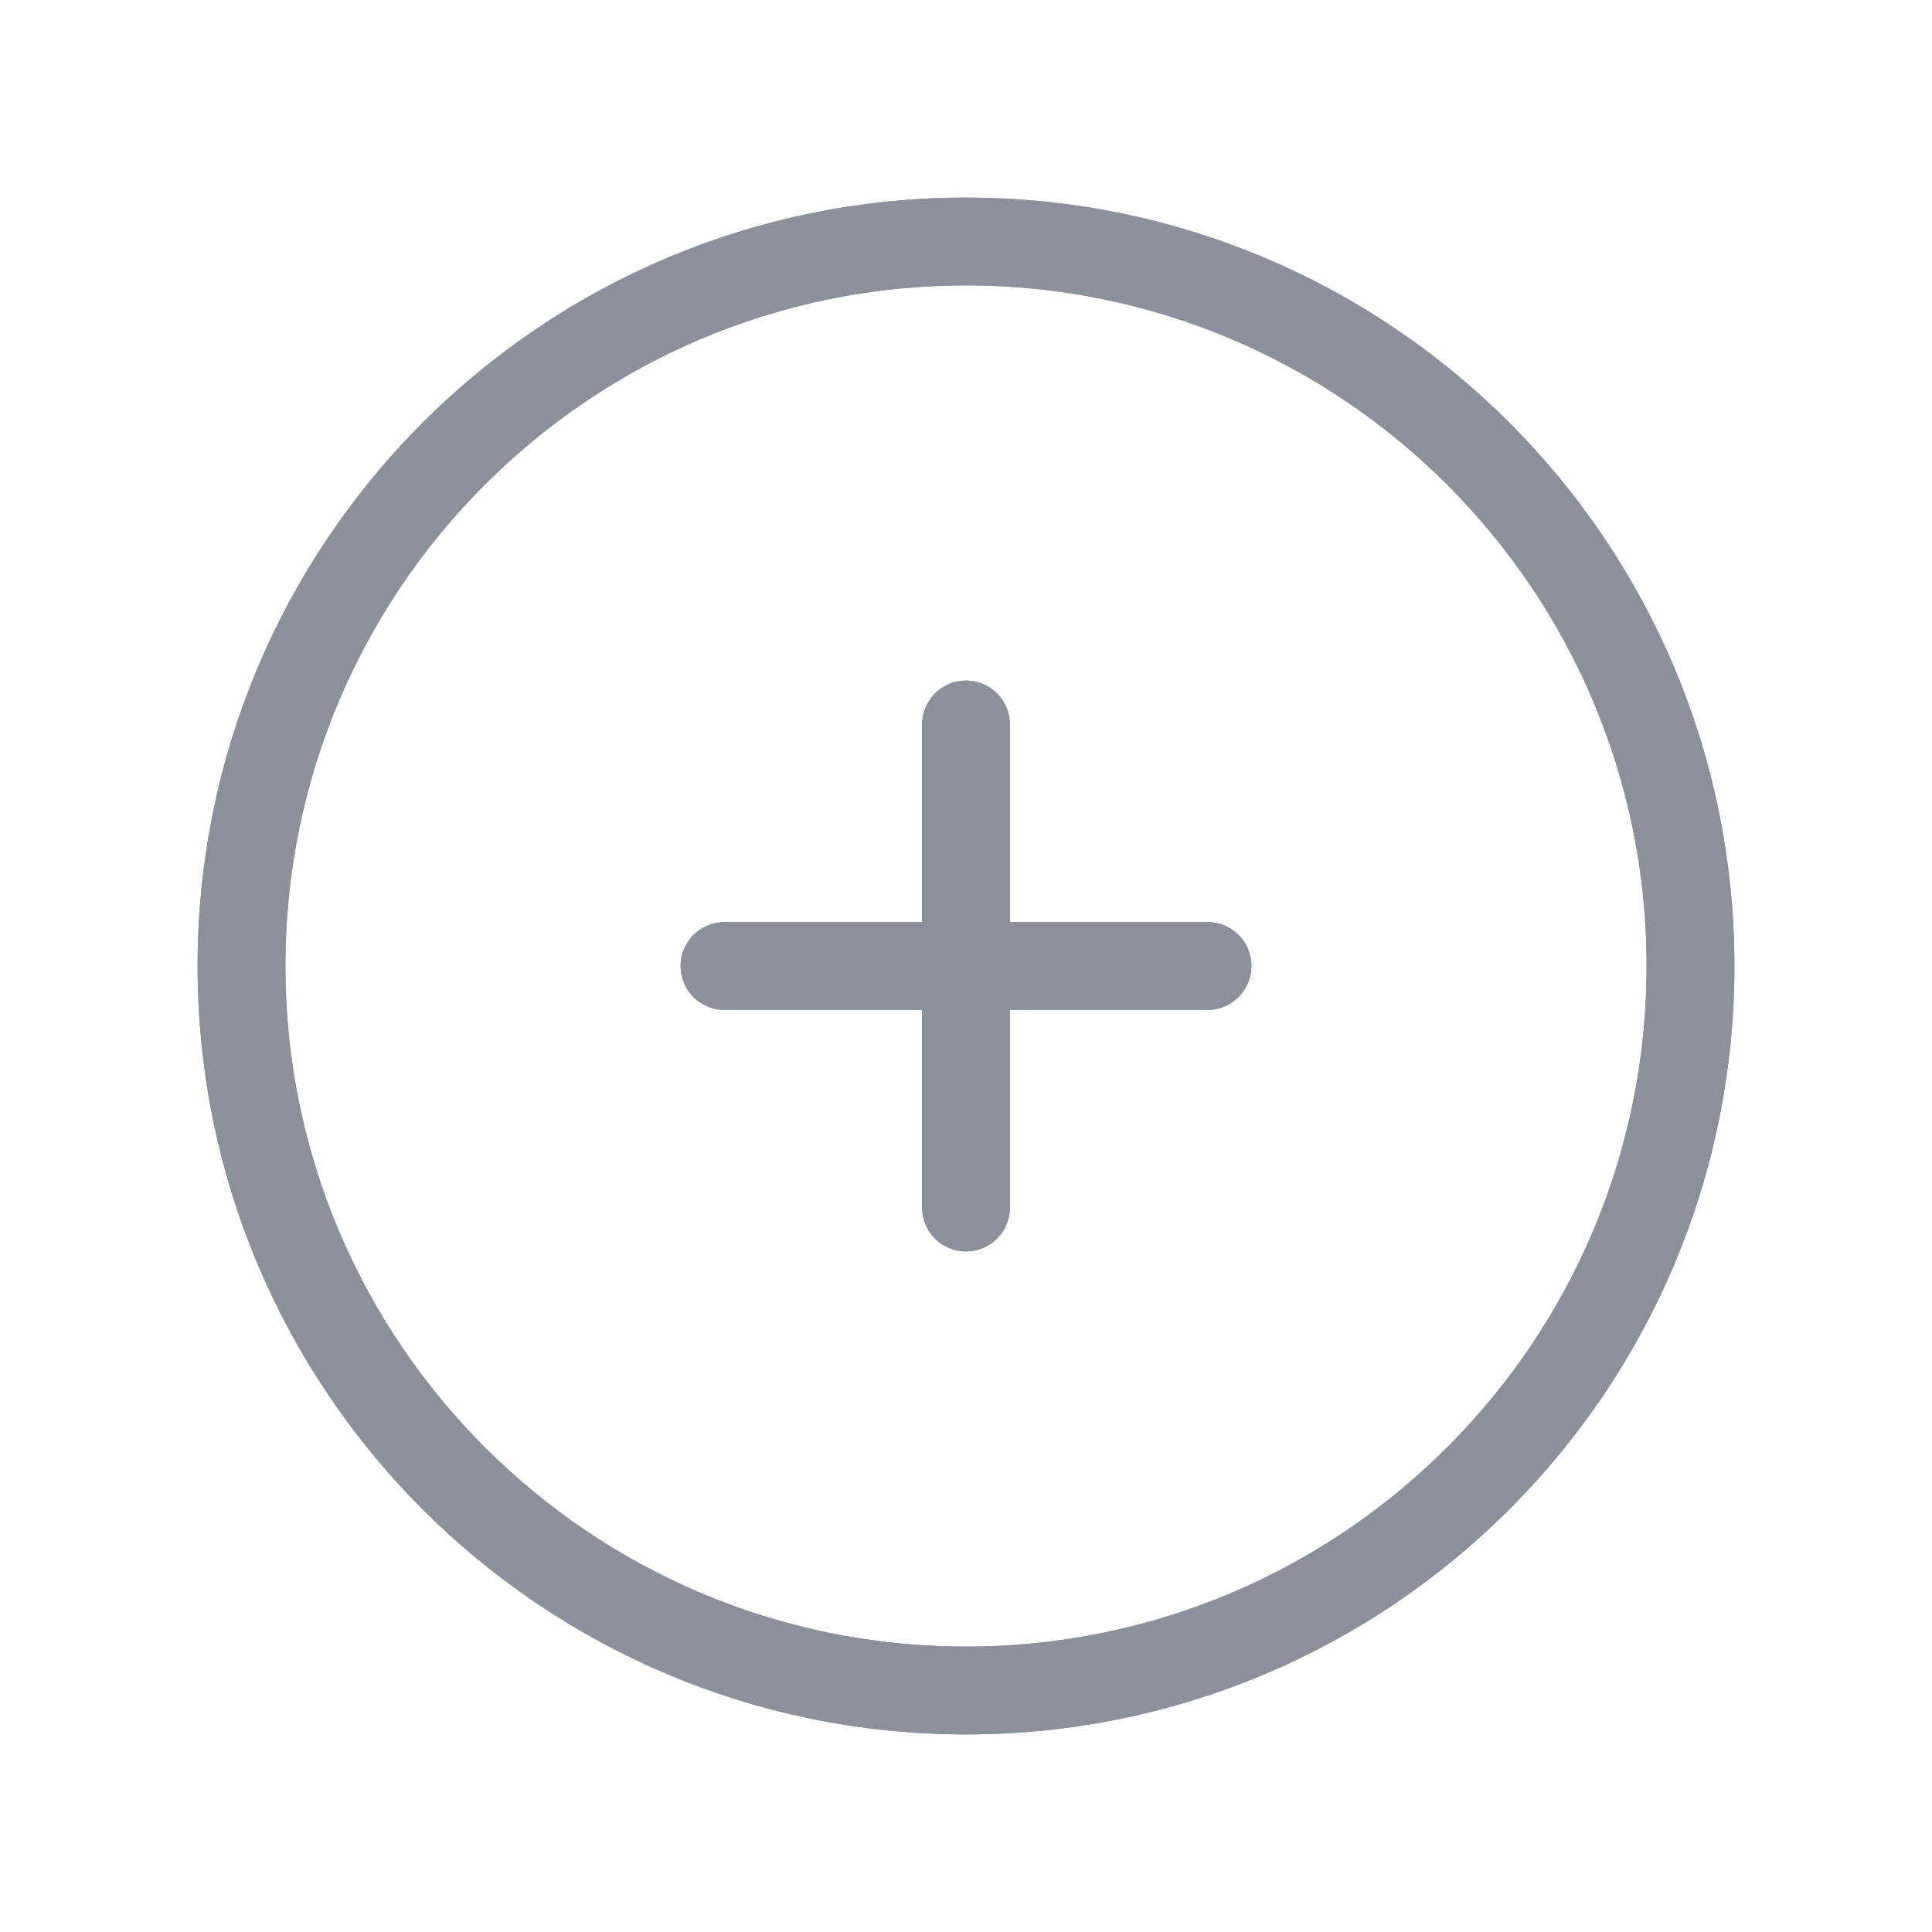
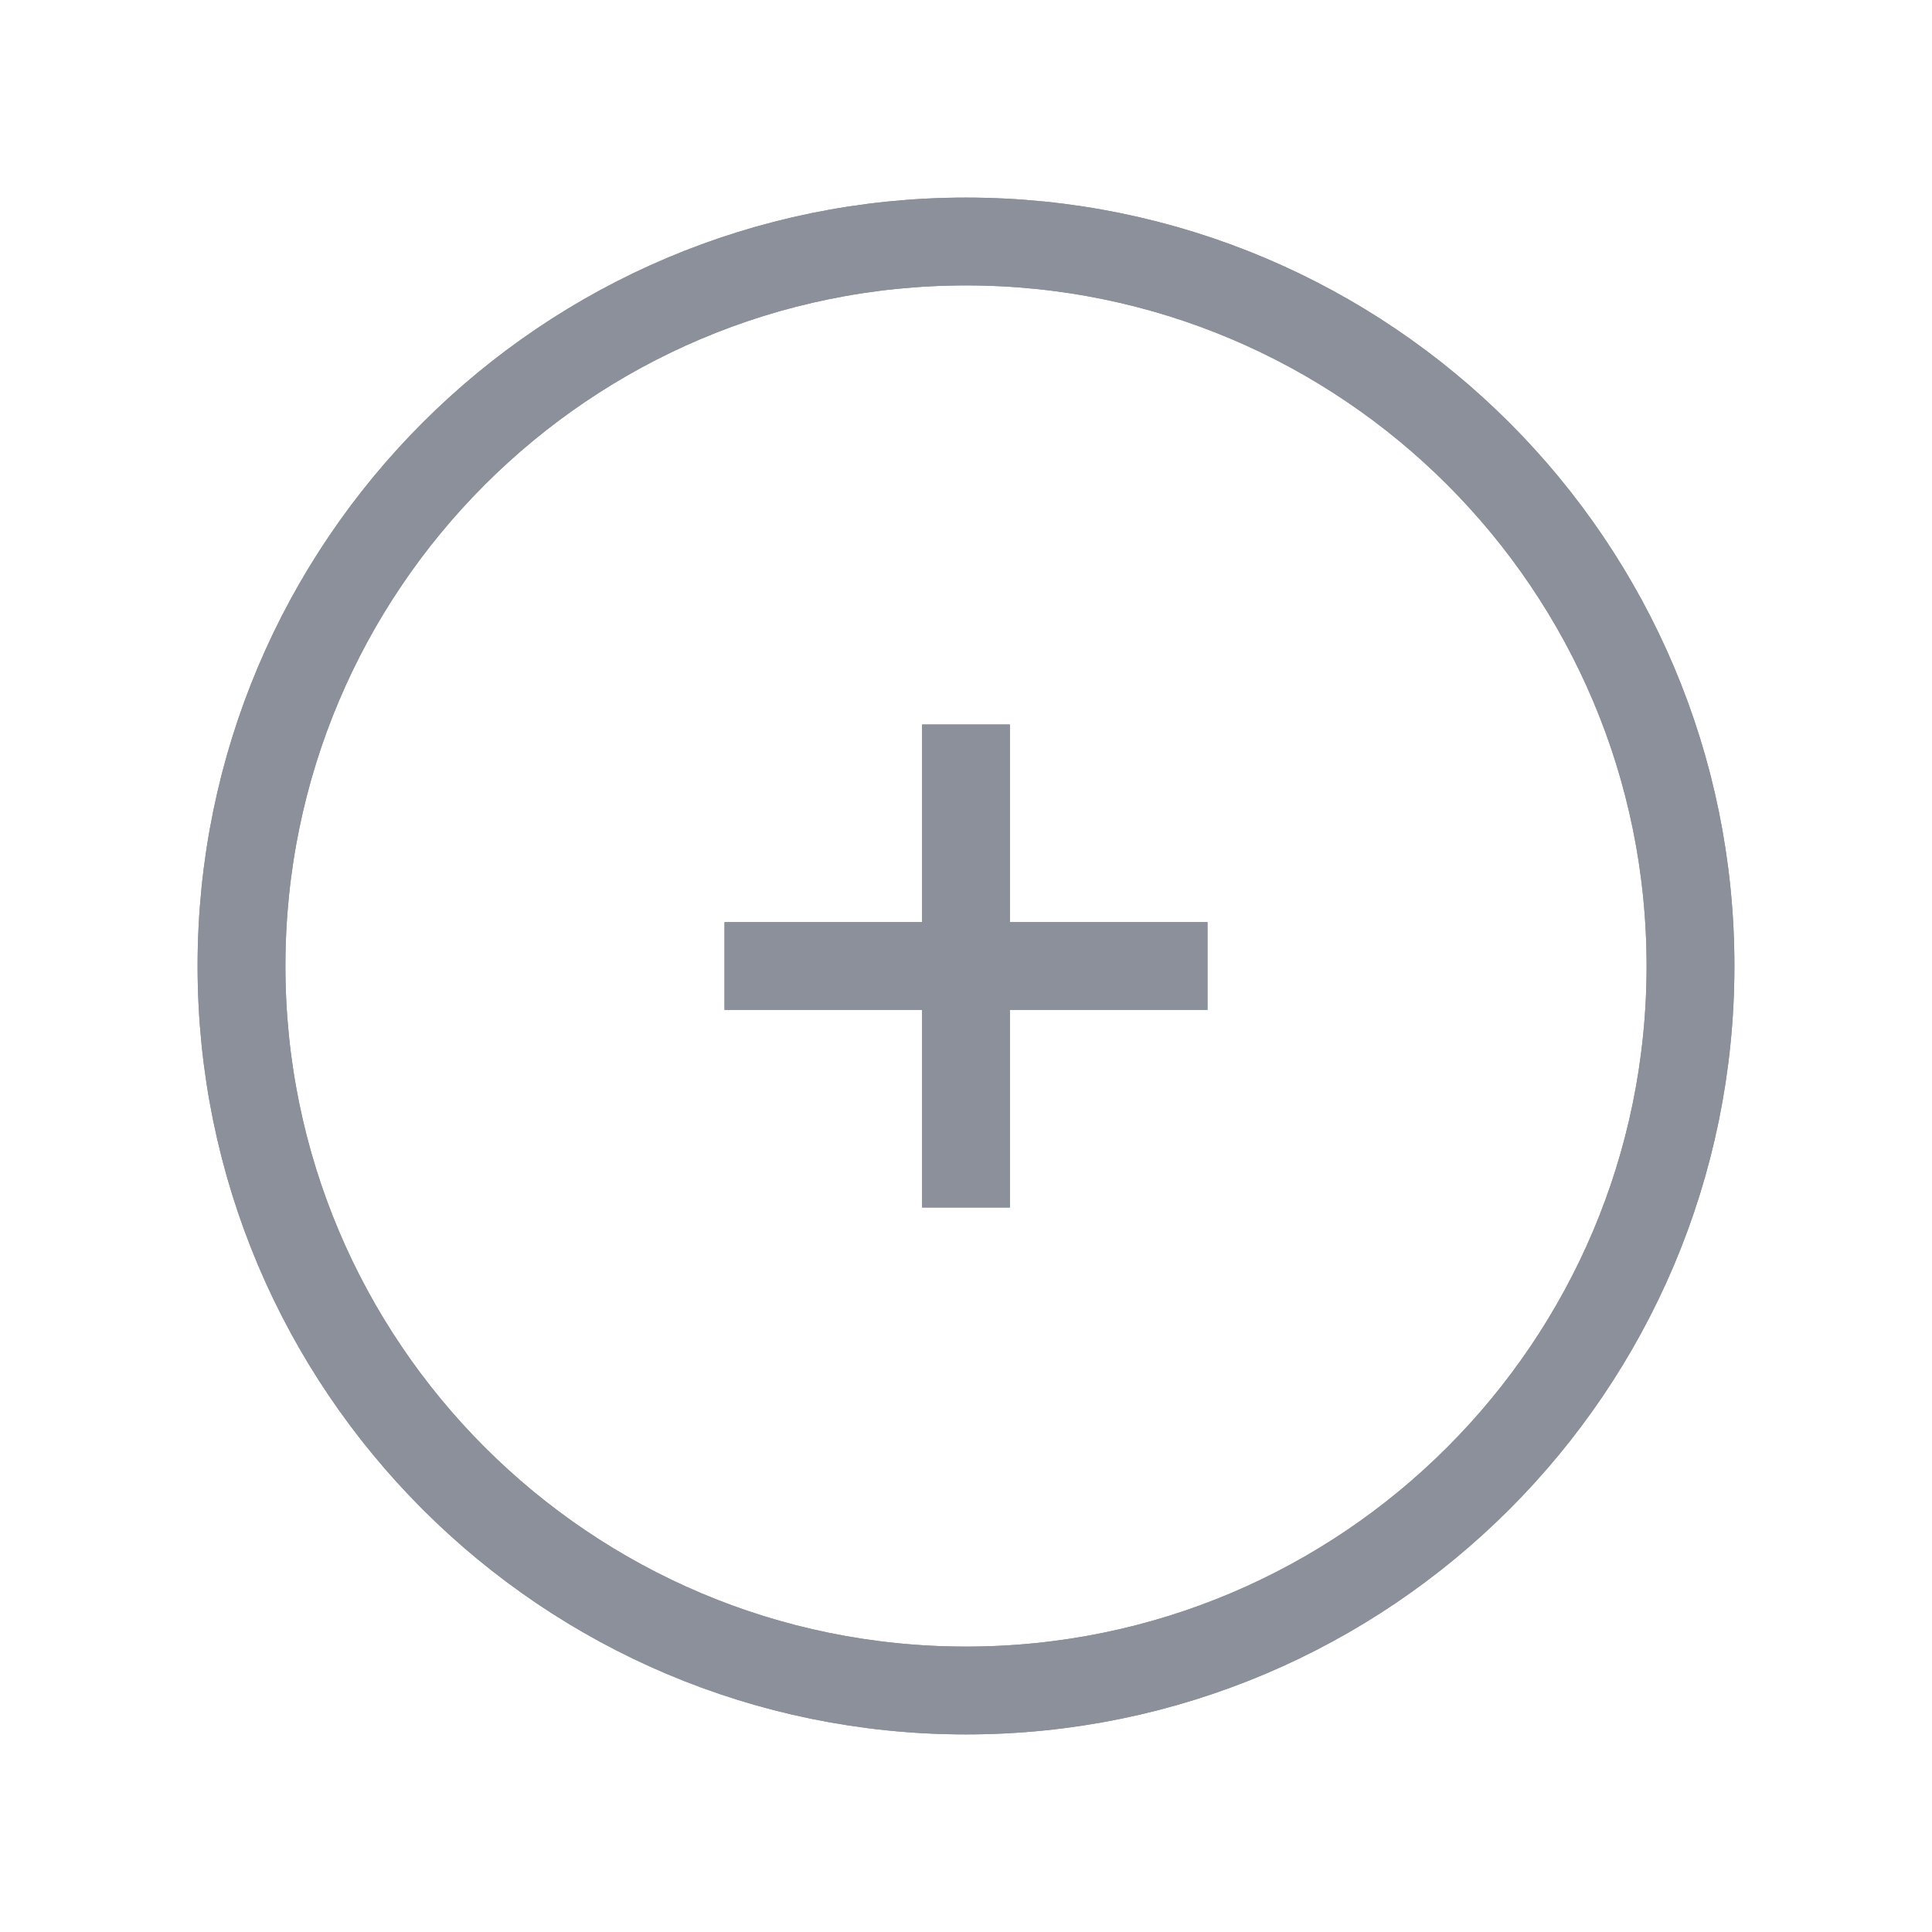
<svg xmlns="http://www.w3.org/2000/svg" width="22" height="22" viewBox="0 0 22 22" fill="none">
-   <circle cx="11" cy="11" r="8.25" stroke="#8B909A" strokeWidth="1.75" stroke-linecap="round" stroke-linejoin="round" />
-   <circle cx="11" cy="11" r="8.25" stroke="#8B909A" strokeWidth="1.75" stroke-linecap="round" stroke-linejoin="round" />
-   <path d="M8.25 11H13.75" stroke="#8B909A" strokeWidth="1.75" stroke-linecap="round" stroke-linejoin="round" />
-   <path d="M8.25 11H13.75" stroke="#8B909A" strokeWidth="1.75" stroke-linecap="round" stroke-linejoin="round" />
-   <path d="M11 8.25V13.75" stroke="#8B909A" strokeWidth="1.75" stroke-linecap="round" stroke-linejoin="round" />
-   <path d="M11 8.25V13.75" stroke="#8B909A" strokeWidth="1.75" stroke-linecap="round" stroke-linejoin="round" />
+   <circle cx="11" cy="11" r="8.25" stroke="#8B909A" strokeWidth="1.75" strokeLinecap="round" strokeLinejoin="round" />
+   <circle cx="11" cy="11" r="8.25" stroke="#8B909A" strokeWidth="1.75" strokeLinecap="round" strokeLinejoin="round" />
+   <path d="M8.25 11H13.75" stroke="#8B909A" strokeWidth="1.75" strokeLinecap="round" strokeLinejoin="round" />
+   <path d="M8.25 11H13.75" stroke="#8B909A" strokeWidth="1.75" strokeLinecap="round" strokeLinejoin="round" />
+   <path d="M11 8.25V13.75" stroke="#8B909A" strokeWidth="1.75" strokeLinecap="round" strokeLinejoin="round" />
+   <path d="M11 8.25V13.75" stroke="#8B909A" strokeWidth="1.75" strokeLinecap="round" strokeLinejoin="round" />
</svg>
